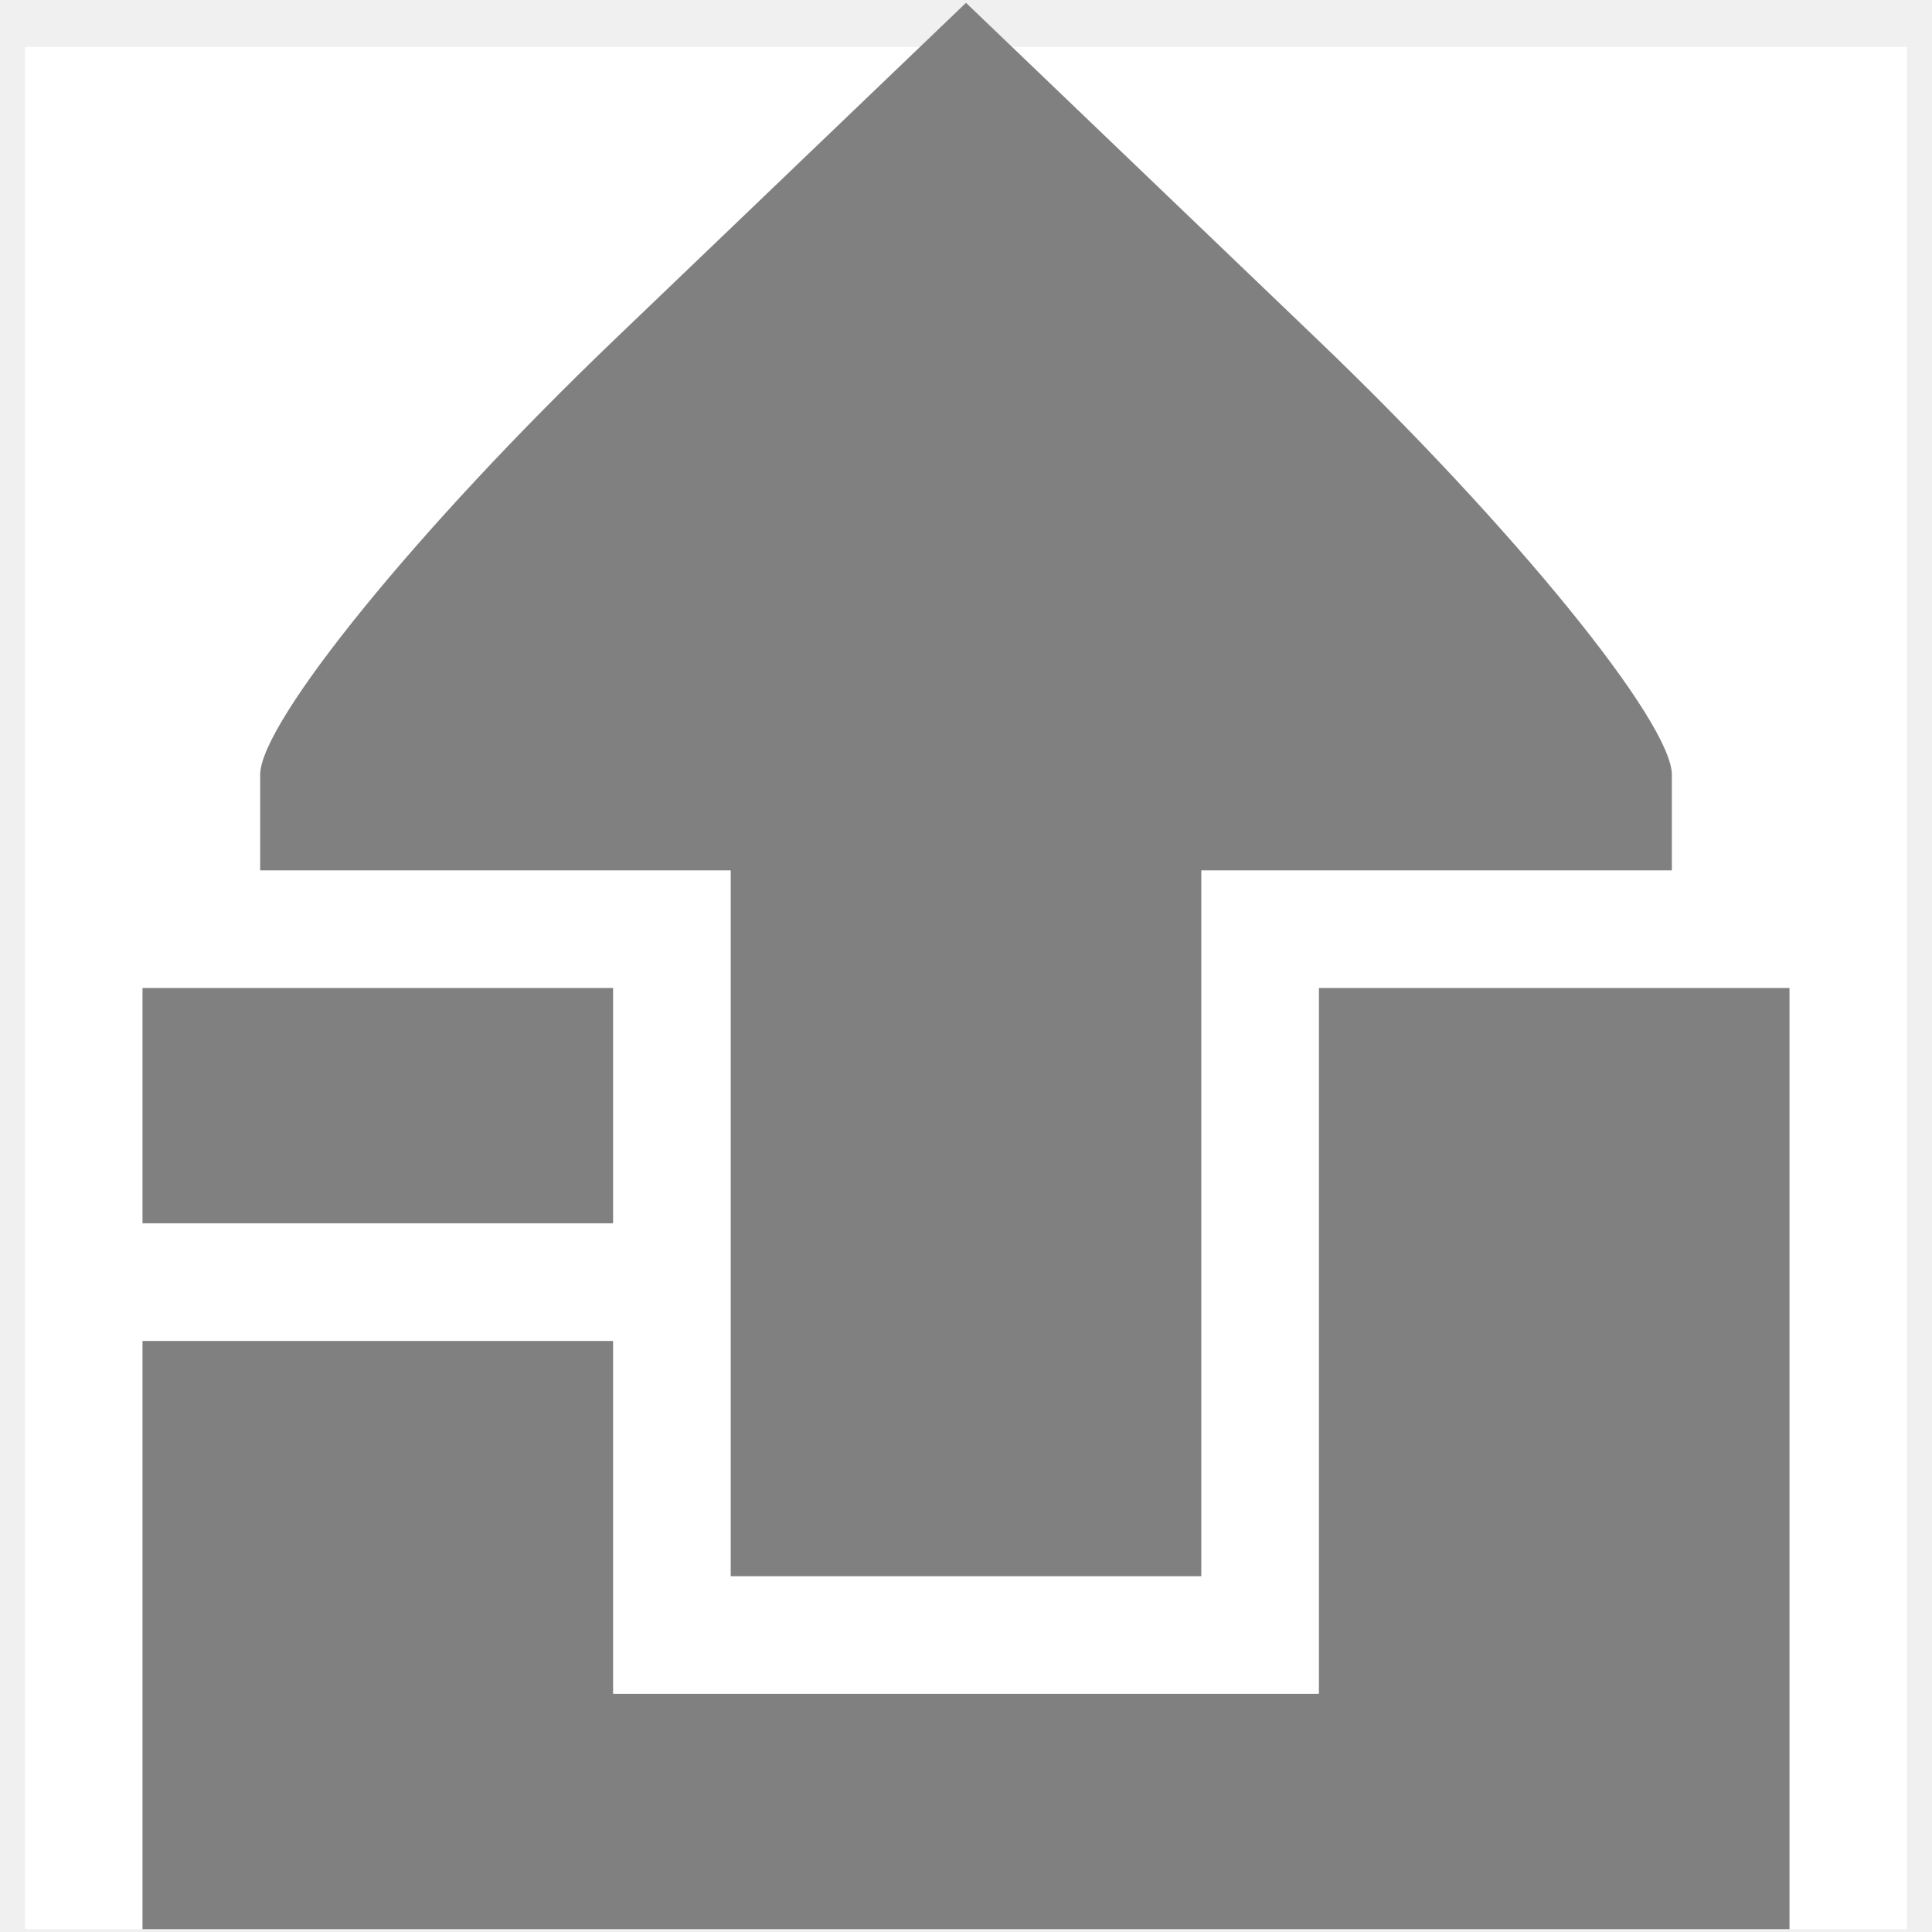
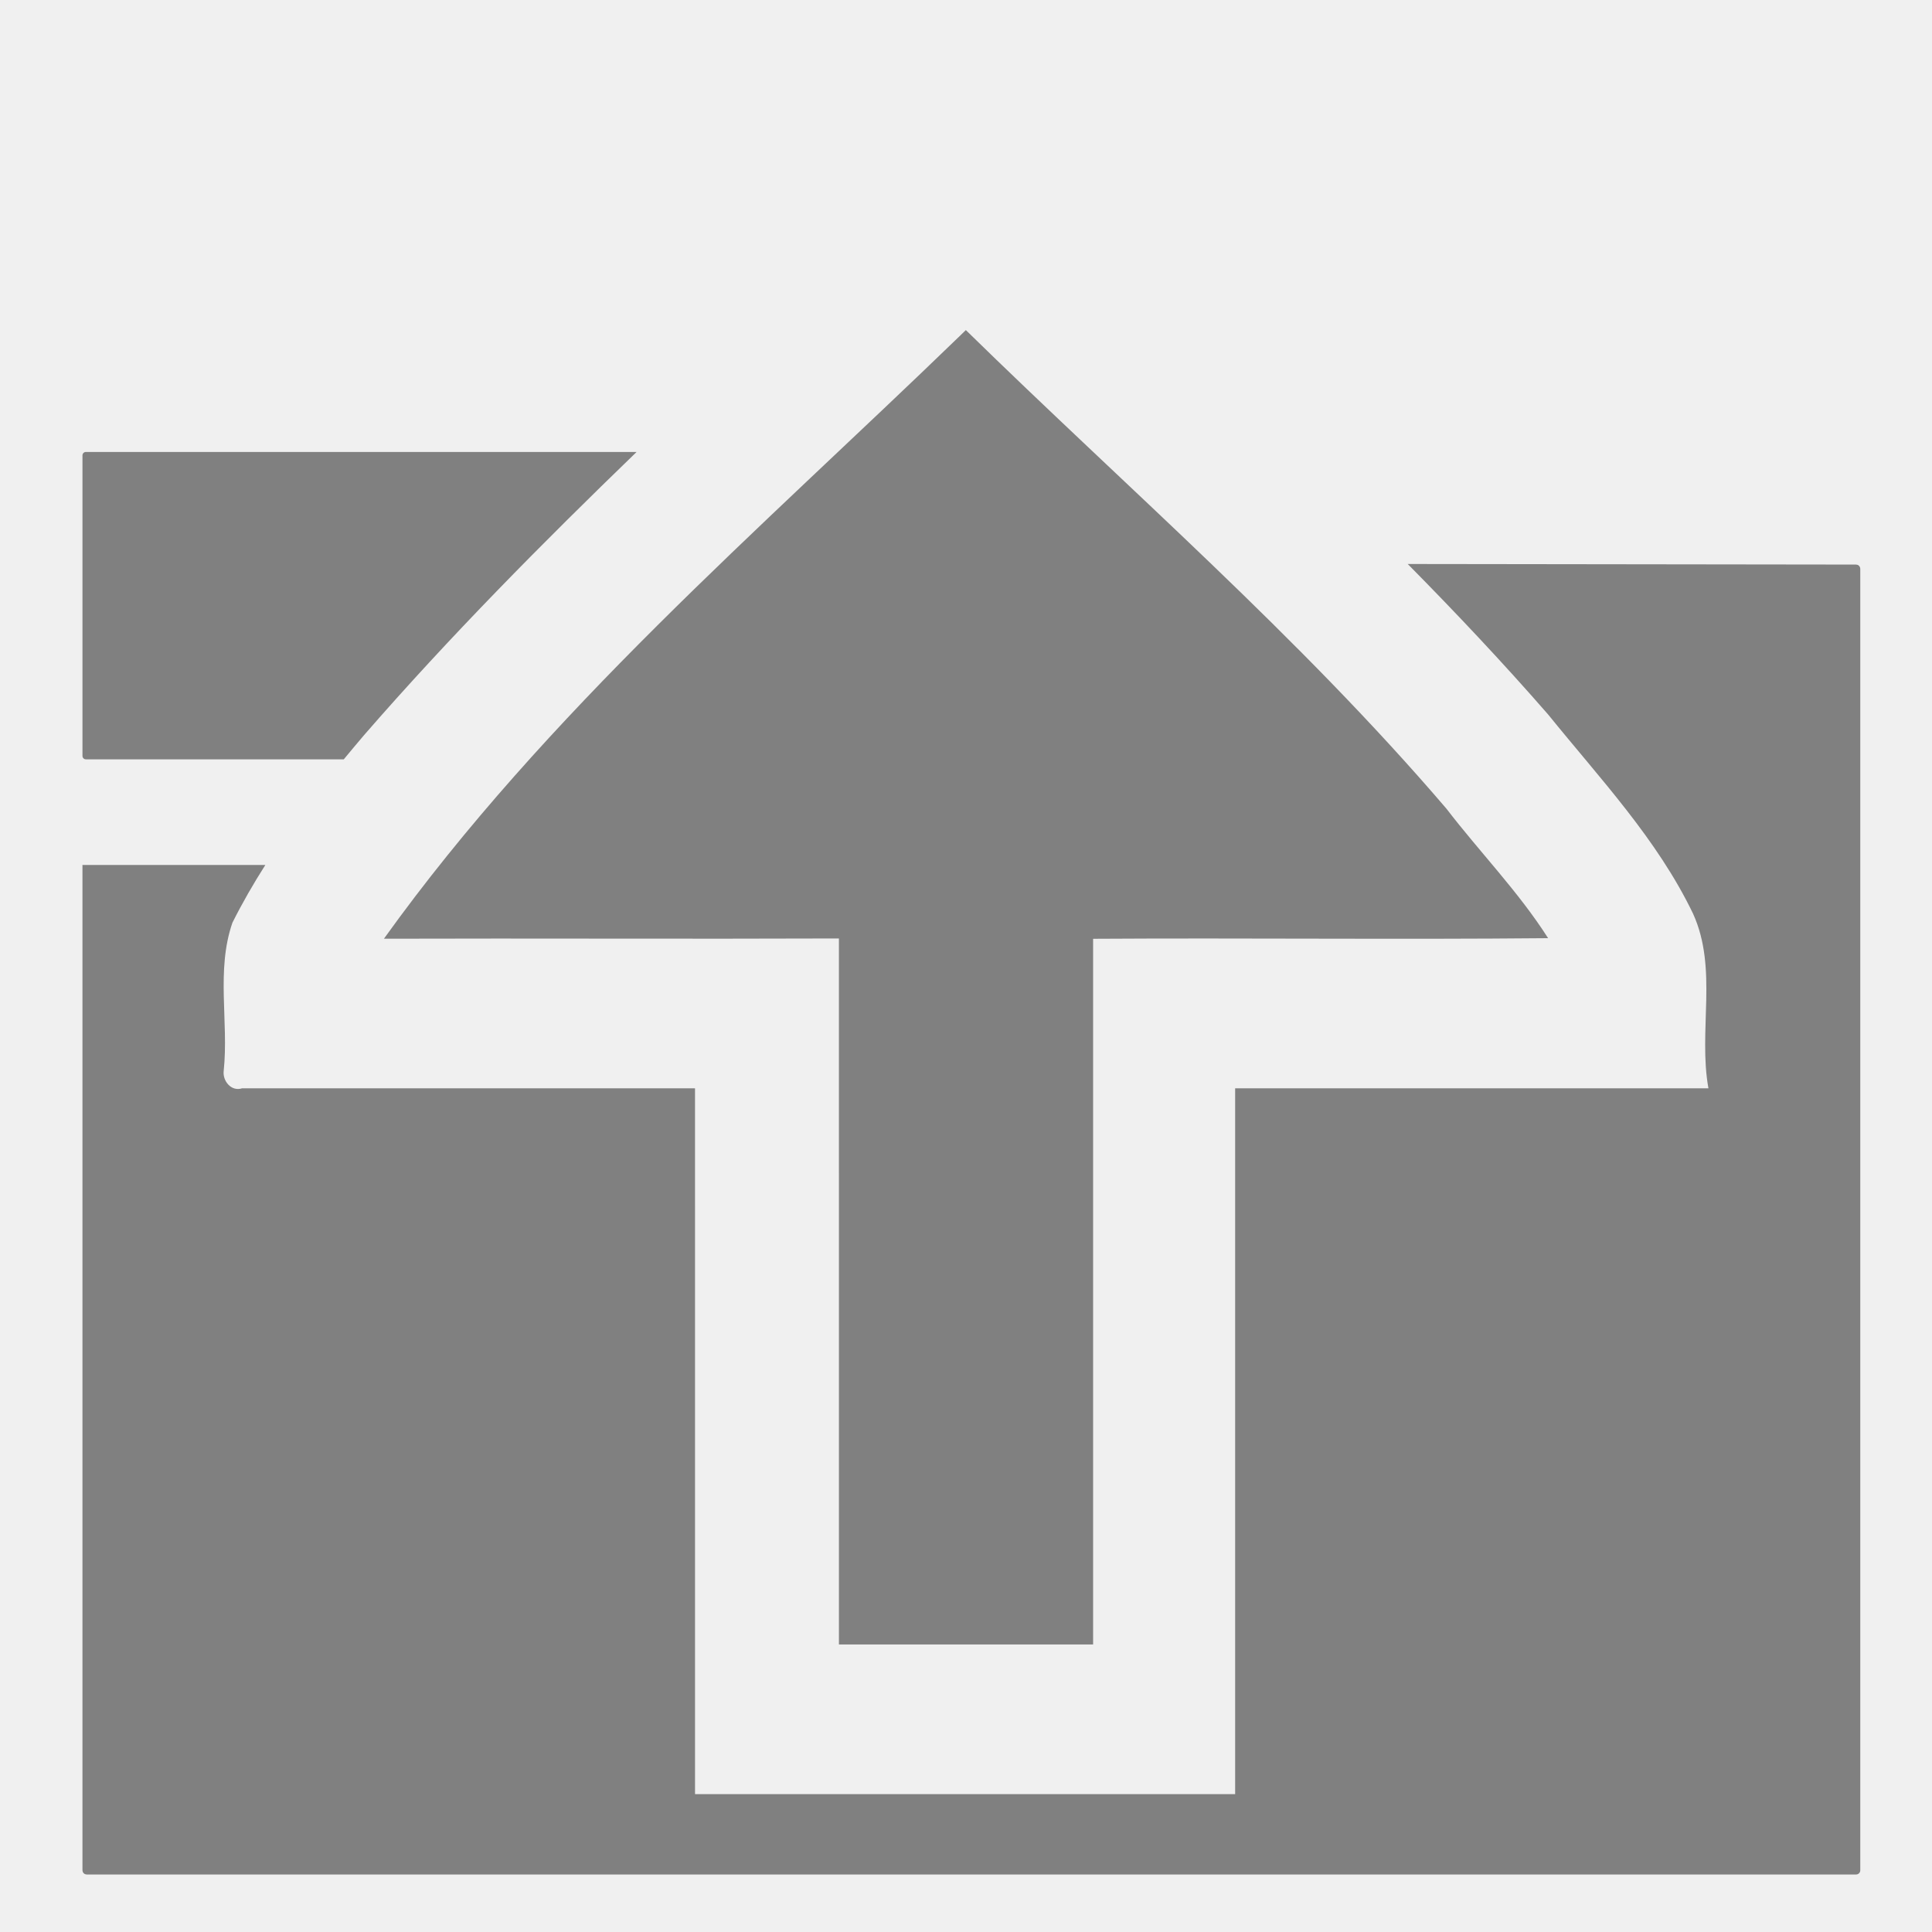
- <svg xmlns="http://www.w3.org/2000/svg" id="svg2" height="1e3" viewBox="0 0 1000 1000" width="1e3" version="1.1">
-   <g id="g3186" transform="matrix(48.713 0 0 48.713 12.872 24.263)">
-     <path id="path3190" d="m0 10v-10h20v20h-20v-10z" fill="#fff" />
-     <path id="path3188" d="m1.25 16.875v-3.125h5v3.75h7.5v-7.5h5v10h-17.5v-3.125zm6.25-4.375v-3.75h-5v-1.016c0-0.559 1.688-2.633 3.75-4.609l3.75-3.593 3.75 3.593c2.062 1.976 3.75 4.05 3.75 4.609v1.016h-5v7.5h-5v-3.75zm-6.25-1.25v-1.25h5v2.5h-5v-1.25z" fill="#808080" />
-   </g>
+ <svg xmlns="http://www.w3.org/2000/svg" height="1e3" width="1e3" version="1.1" viewBox="0 0 1000 1000">
+   <path fill="#808080" d="m44.439 233.94c-0.971 0-1.753 0.78-1.753 1.75v155.58c0 0.98 0.782 1.76 1.753 1.76h133.5c3.48-4.22 7-8.41 10.53-12.57 44.55-51.23 92.27-99.38 141.03-146.52h-285.06zm684.19 57.98c24.97 25.27 49.35 51.13 72.73 77.96 26.66 32.98 56.42 64.45 74.97 103.05 12.97 28.56 2.57 60.52 7.95 90.37h-244.97v365.35h-279.56c0-121.79 0-243.57-0.01-365.35h-234.43c-5.55 1.83-10.18-3.74-9.52-9.05 2.66-25.42-4.05-51.87 4.51-76.66 5.14-10.28 10.88-20.22 17.05-29.89h-94.67v520.37l0.168 0.84 0.461 0.69 0.687 0.46 0.84 0.17h915.88c1.19 0 2.16-0.96 2.16-2.16v-673.69l-0.17-0.84-0.47-0.69-0.68-0.46-0.84-0.17-232.09-0.3z" />
+   <path fill="#808080" d="m496.02 174.63c-103.01 99.726-213.22 194.08-297.3 311.25 78.067-0.252 157.07 0.177 235.5-0.133 0.003 121.81 0.007 243.62 0.01 365.43h131.56v-365.26c78.499-0.492 157 0.436 235.5-0.32-15.3-24.03-35.35-44.51-52.63-67.04-76.22-89.09-165.12-165.85-248.74-247.7-1.299 1.259-2.598 2.518-3.897 3.777z" />
</svg>
